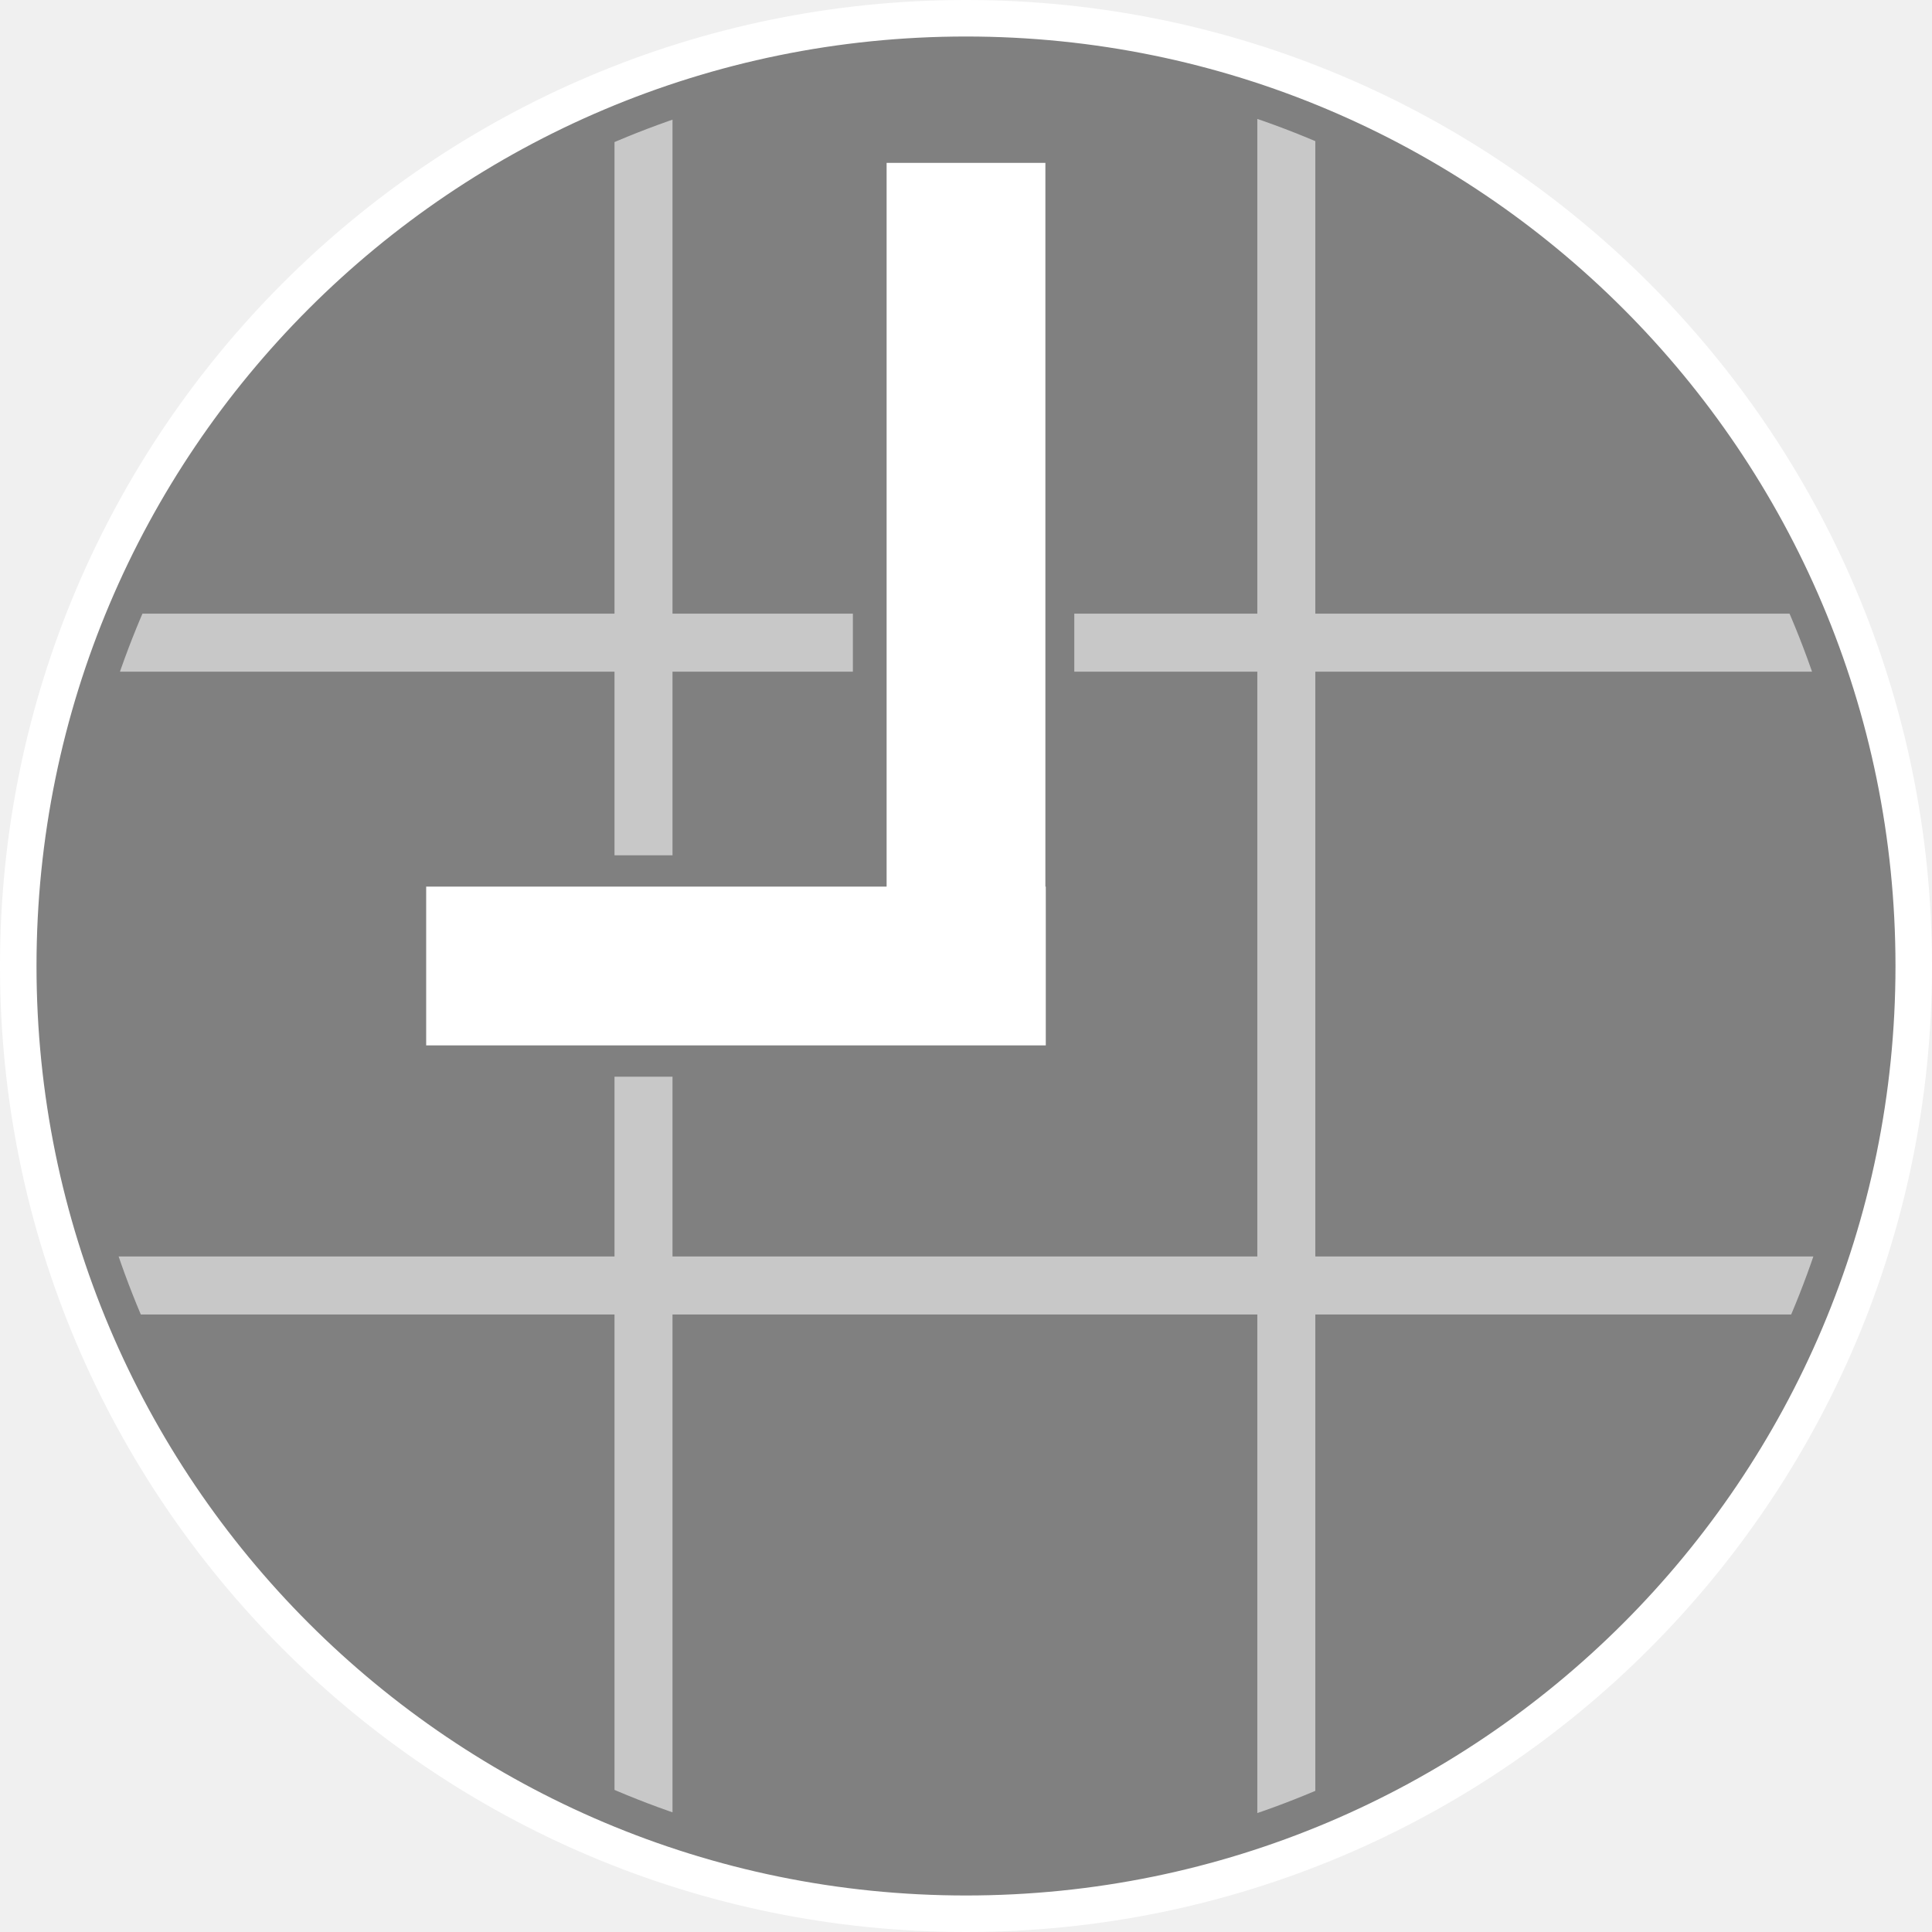
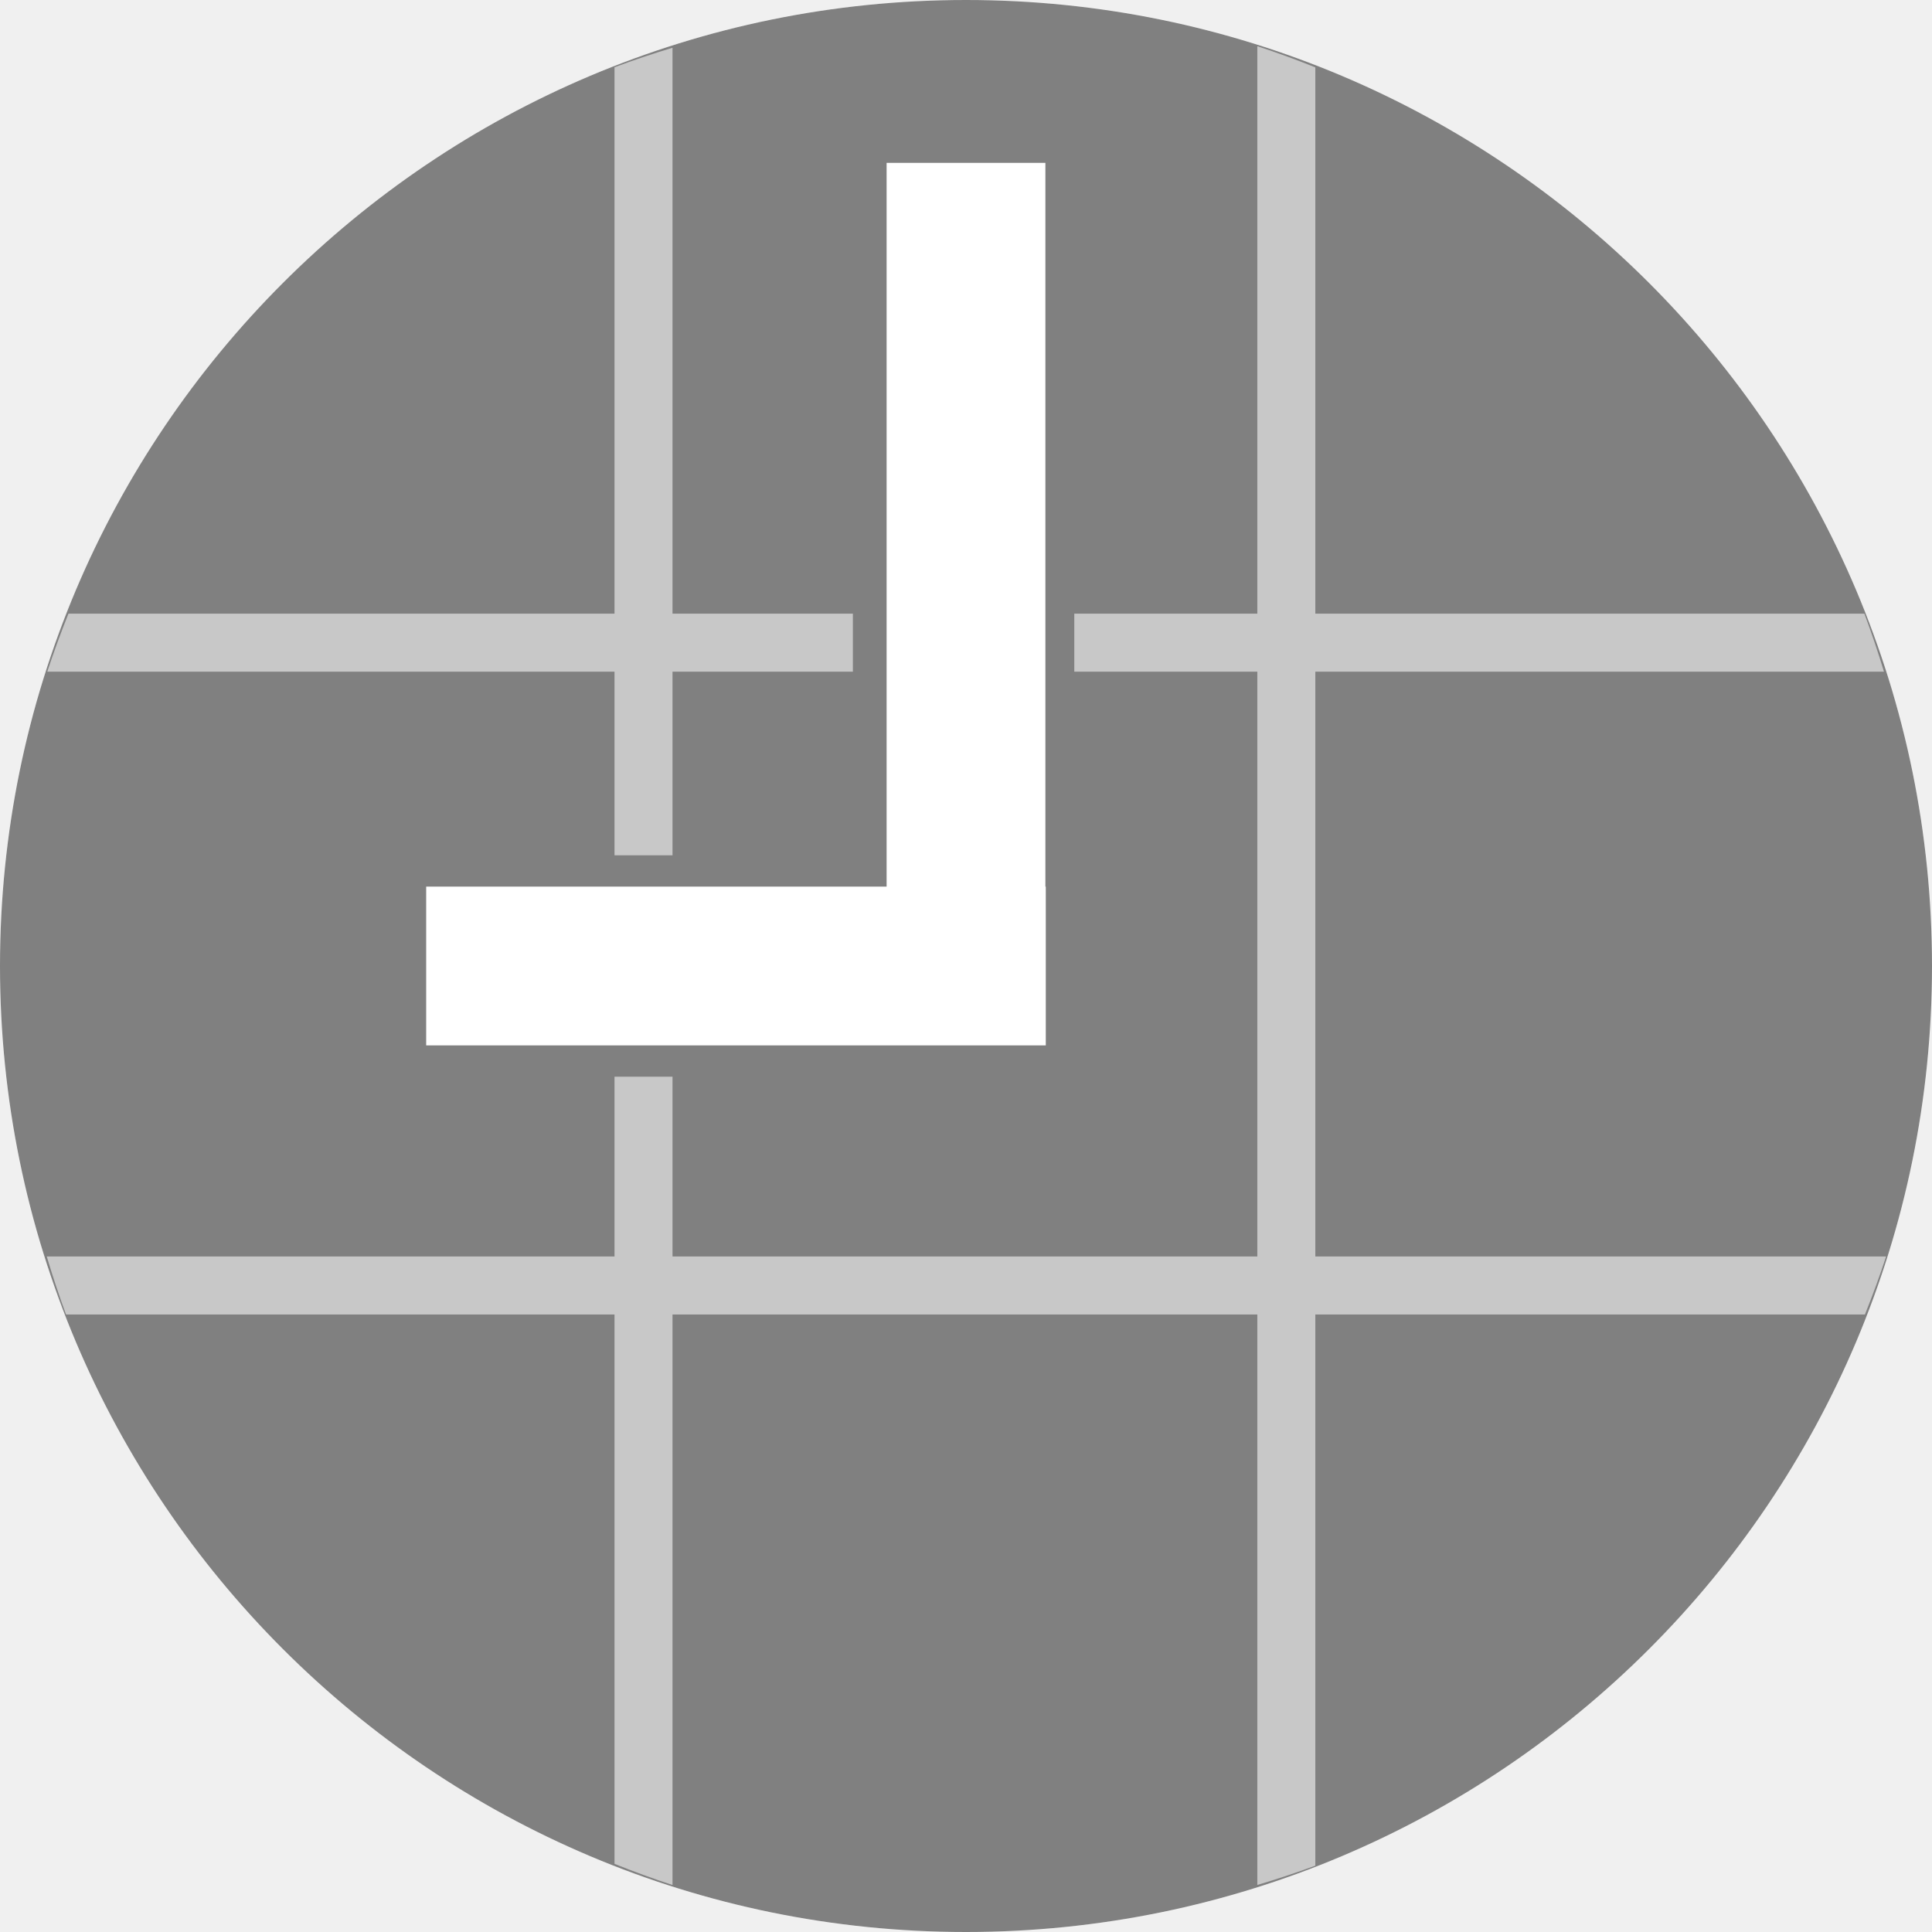
<svg xmlns="http://www.w3.org/2000/svg" width="300mm" height="300mm" viewBox="0 0 300 300" version="1.1" id="svg8">
-   <defs id="defs2">
-     <clipPath clipPathUnits="userSpaceOnUse" id="clipPath980">
-       <ellipse style="display:inline;fill:#808080;fill-opacity:1;stroke:none;stroke-width:0.265;stroke-miterlimit:4;stroke-dasharray:0.794, 0.265;stroke-dashoffset:0;stroke-opacity:1" id="ellipse982" cx="566.929" cy="566.929" rx="525.573" ry="525.575" />
-     </clipPath>
-   </defs>
+   <defs id="defs2" />
  <g id="layer1" transform="translate(0,3)" style="display:inline">
-     <ellipse style="fill:#808080;fill-opacity:1;stroke:none;stroke-width:0.265;stroke-miterlimit:4;stroke-dasharray:0.794, 0.265;stroke-dashoffset:0;stroke-opacity:1" id="path834" cx="150" cy="147" rx="145.791" ry="145.791" />
    <path style="fill:#ffffff;fill-opacity:1;stroke:none;stroke-width:0.265;stroke-miterlimit:4;stroke-dasharray:0.794, 0.265;stroke-dashoffset:0;stroke-opacity:1" d="M 150,-3 A 150,150 0 0 0 -9.6396378e-5,146.999 150,150 0 0 0 150,297 a 150,150 0 0 0 150,-150 150,150 0 0 0 -150,-150 z m 0,5.669 A 144.33,144.331 0 0 1 294.33,146.999 144.33,144.331 0 0 1 150,291.33 144.33,144.331 0 0 1 5.669,146.999 144.33,144.331 0 0 1 150,2.669 Z" id="path834-3" />
+     <circle style="display:inline;fill:#808080;fill-opacity:1;stroke:none;stroke-width:0.265;stroke-miterlimit:4;stroke-dasharray:1.59, 1.59;stroke-dashoffset:0;stroke-opacity:1" id="path827" cx="150" cy="147" r="150" />
  </g>
  <g id="layer2" style="display:inline" transform="translate(0,100)">
-     <path style="fill:#c8c8c8;fill-opacity:1;stroke:none;stroke-width:1;stroke-miterlimit:4;stroke-dasharray:3, 1;stroke-dashoffset:0;stroke-opacity:1" d="M 360.643,4.211 V 360.152 H 21.99 v 34.043 H 360.643 V 737.416 H 8.371 v 34.043 H 360.643 v 346.387 h 34.041 V 771.459 H 737.904 v 360.006 h 34.043 V 771.459 H 1122.004 V 737.416 H 771.947 V 394.195 H 1135.625 V 360.152 H 771.947 V 17.83 H 737.904 V 360.152 H 394.684 V 4.211 Z M 394.684,394.195 H 737.904 V 737.416 H 394.684 Z" id="rect910" transform="matrix(0.2645833,0,0,0.2645833,0,-100)" clip-path="url(#clipPath980)" />
+     <path style="fill:#c8c8c8;fill-opacity:1;stroke:none;stroke-width:1;stroke-miterlimit:4;stroke-dasharray:3, 1;stroke-dashoffset:0;stroke-opacity:1" clip-path="none" d="M 737.904,27.107 V 360.152 H 394.684 V 28.029 A 566.428,566.428 0 0 0 360.643,39.461 V 360.152 H 40.178 A 566.428,566.428 0 0 0 27.75,394.195 H 360.643 V 737.416 H 27.445 a 566.428,566.428 0 0 0 11.311,34.043 H 360.643 v 322.402 a 566.428,566.428 0 0 0 34.041,12.426 V 771.459 H 737.904 V 1106.252 a 566.428,566.428 0 0 0 34.043,-11.311 V 771.459 H 1094.502 a 566.428,566.428 0 0 0 12.426,-34.043 H 771.947 V 394.195 H 1105.668 a 566.428,566.428 0 0 0 -11.488,-34.043 H 771.947 V 39.535 A 566.428,566.428 0 0 0 737.904,27.107 Z M 394.684,394.195 H 737.904 V 737.416 H 394.684 Z" transform="matrix(0.2645833,0,0,0.2645833,0,-100)" id="rect910" />
  </g>
  <g id="layer3" transform="translate(0,100)" style="display:inline">
-     <rect style="display:inline;fill:#808080;fill-opacity:1;stroke:none;stroke-width:0.265;stroke-miterlimit:4;stroke-dasharray:0.794, 0.265;stroke-dashoffset:0;stroke-opacity:1" id="rect870-1" width="34.379" height="134.697" x="132.436" y="-74.71" />
+     <rect style="display:inline;fill:#808080;fill-opacity:1;stroke:none;stroke-width:0.265;stroke-miterlimit:4;stroke-dasharray:0.794, 0.265;stroke-dashoffset:0;stroke-opacity:1" id="rect870-1" width="34.379" height="139.186" x="132.436" y="-79.198" />
    <rect style="display:inline;fill:#808080;fill-opacity:1;stroke:none;stroke-width:0.265;stroke-miterlimit:4;stroke-dasharray:0.794, 0.265;stroke-dashoffset:0;stroke-opacity:1" id="rect870-7-9" width="34.379" height="106.174" x="32.81" y="-166.996" transform="rotate(90)" />
    <rect style="fill:#ffffff;fill-opacity:1;stroke:none;stroke-width:0.265;stroke-miterlimit:4;stroke-dasharray:0.794, 0.265;stroke-dashoffset:0;stroke-opacity:1" id="rect870" width="24.654" height="134.697" x="137.673" y="-74.71" />
    <rect style="fill:#ffffff;fill-opacity:1;stroke:none;stroke-width:0.265;stroke-miterlimit:4;stroke-dasharray:0.794, 0.265;stroke-dashoffset:0;stroke-opacity:1" id="rect870-7" width="24.654" height="96.212" x="37.673" y="-162.389" transform="rotate(90)" />
  </g>
</svg>
